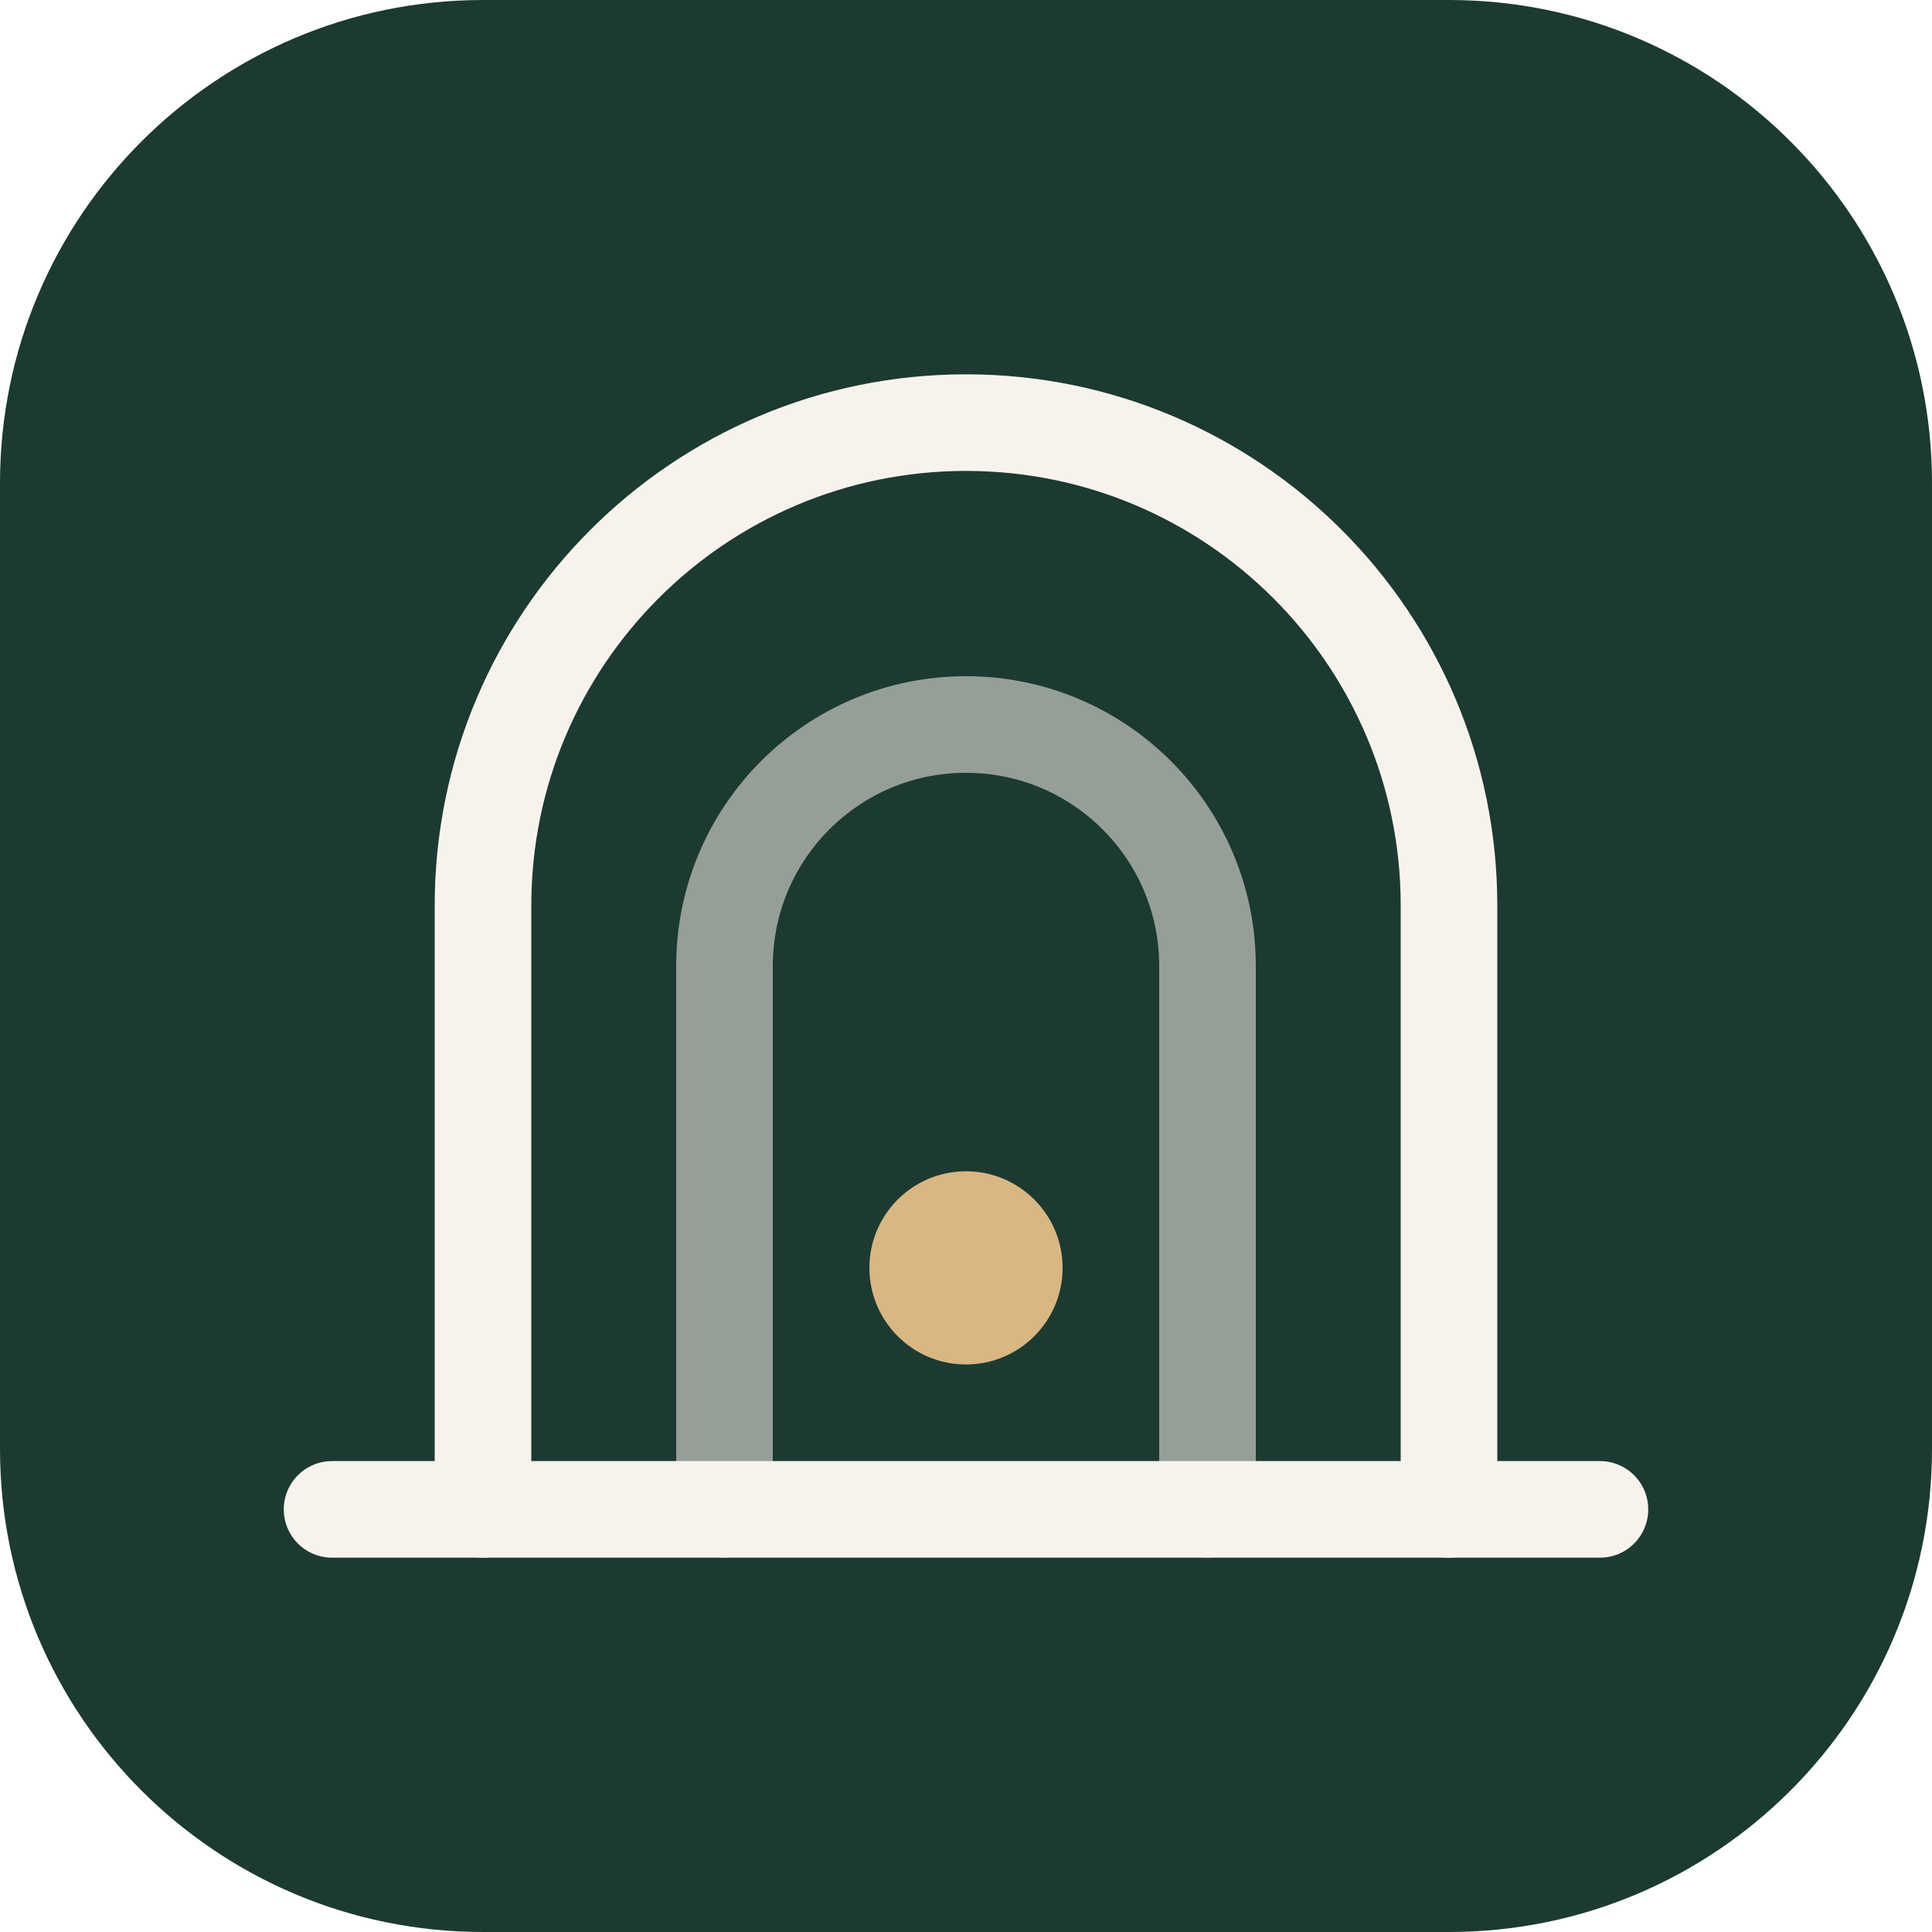
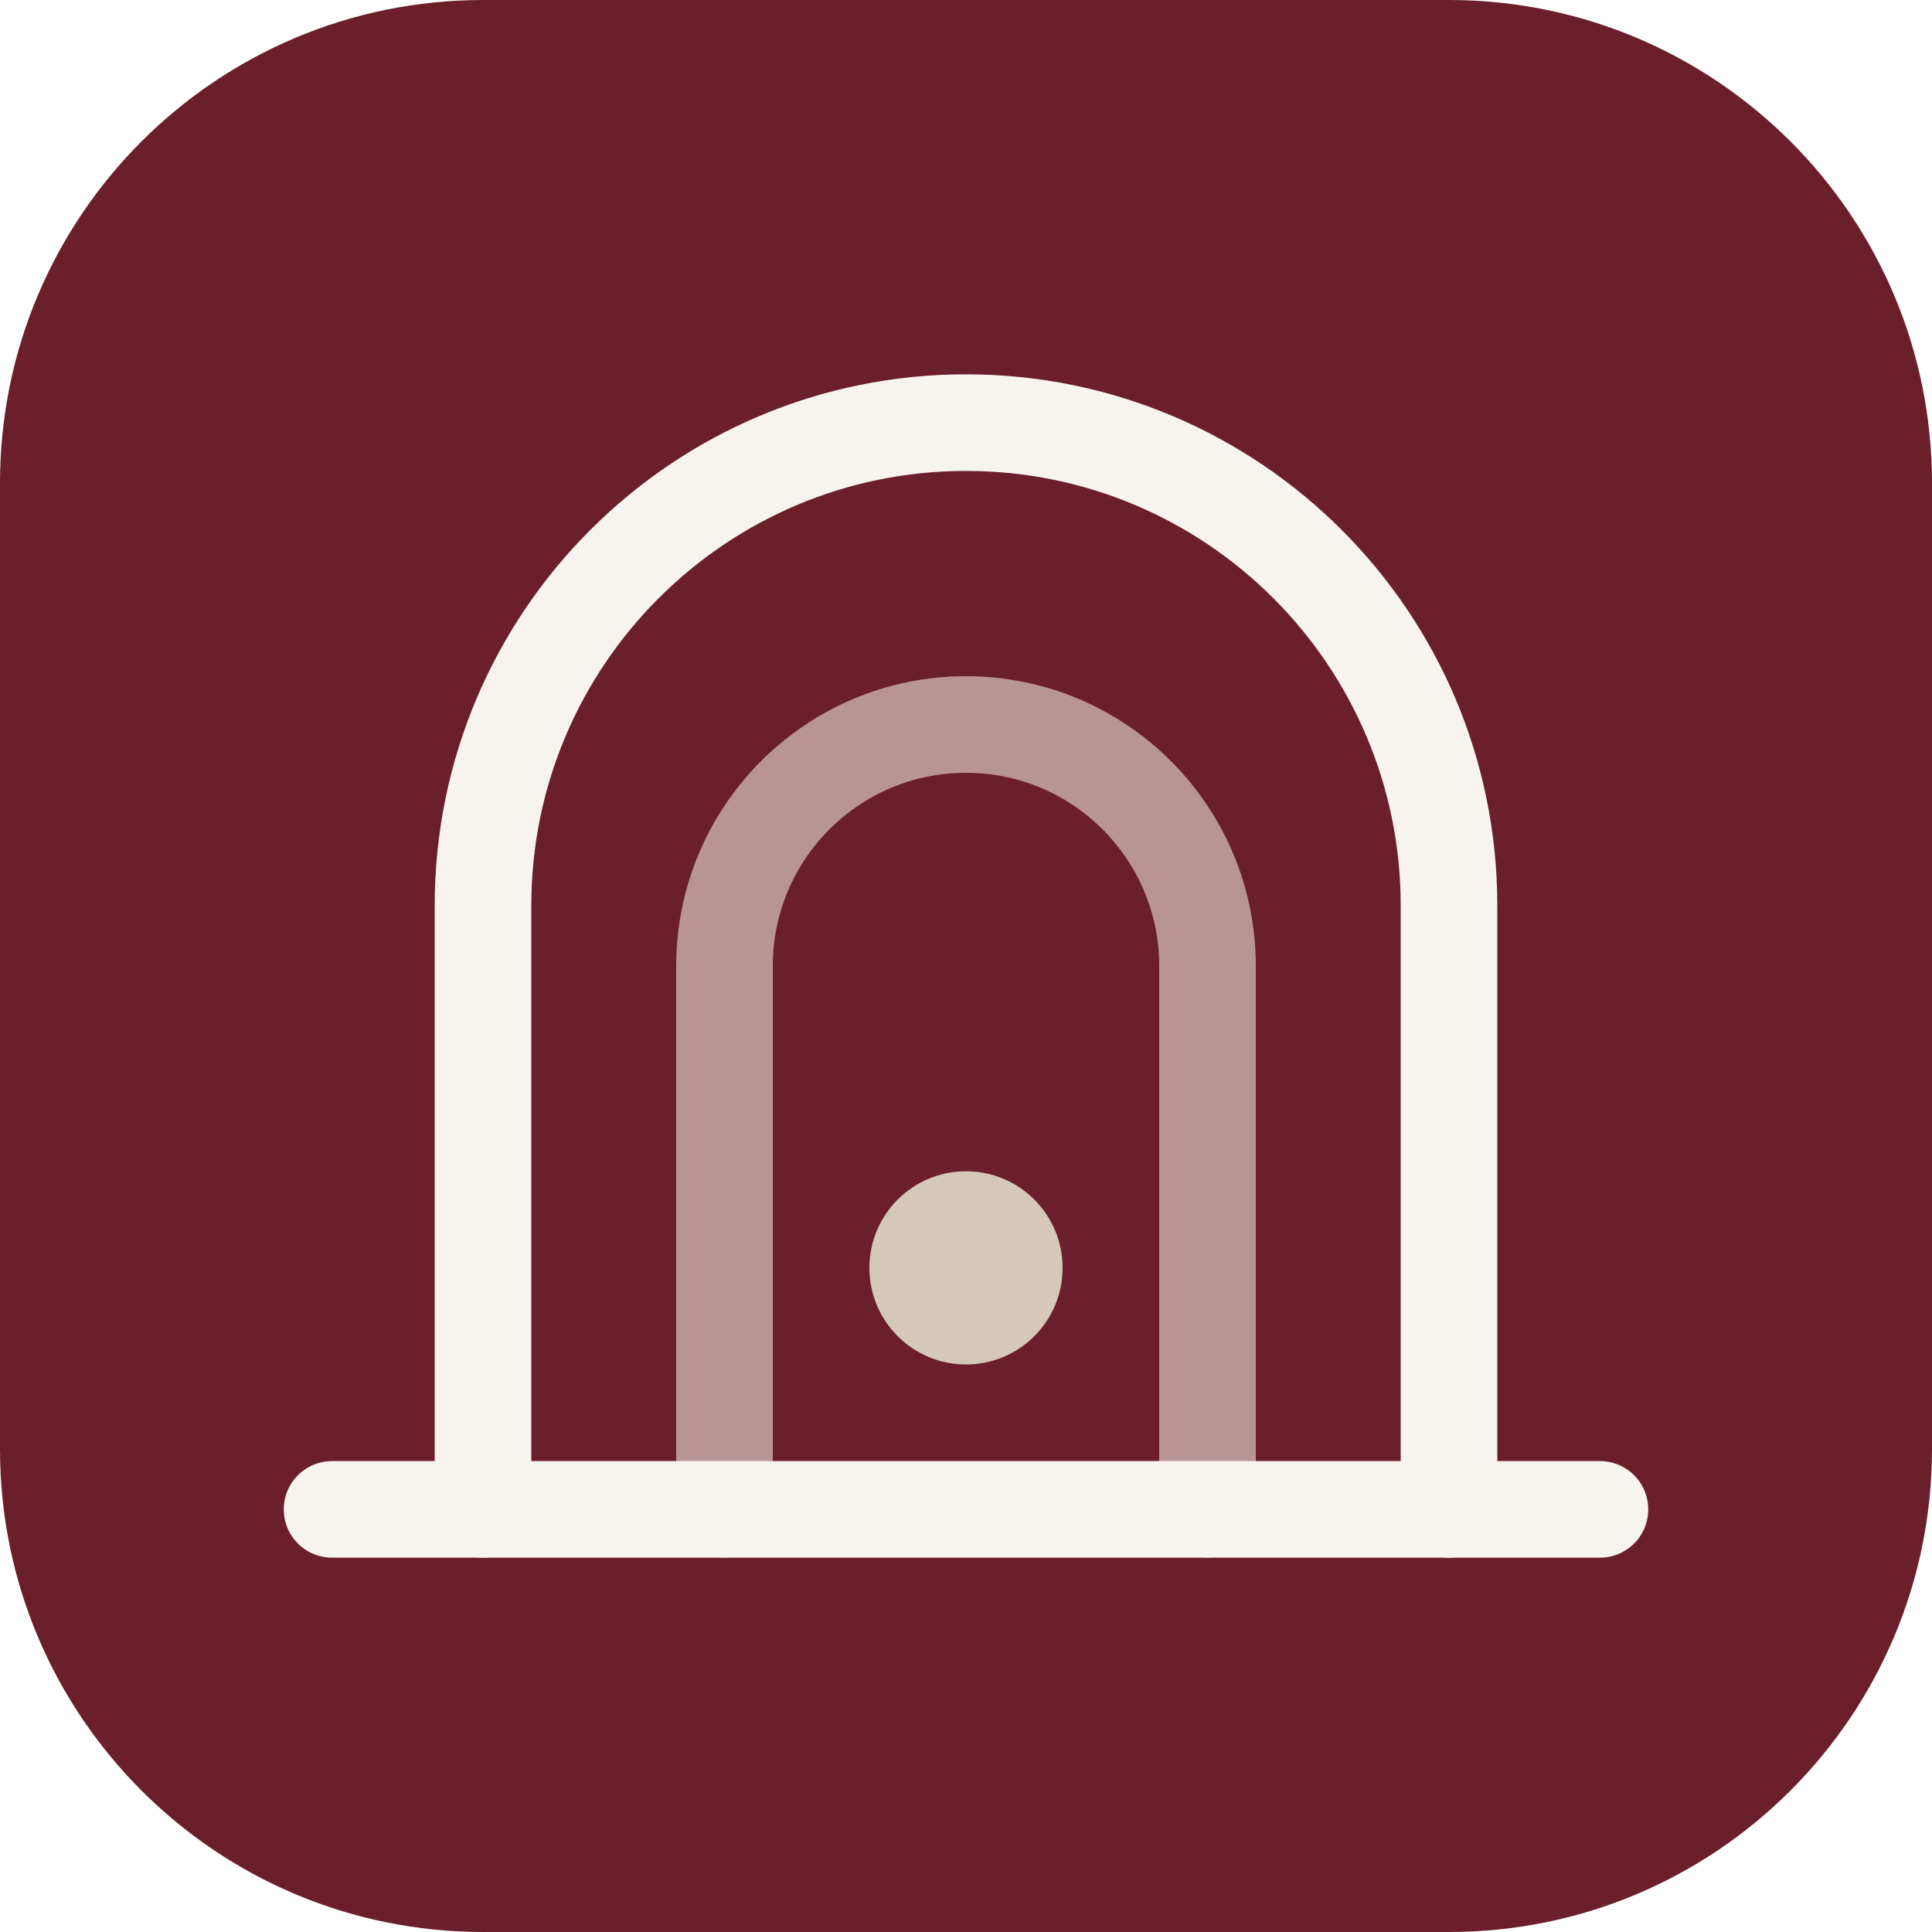
<svg xmlns="http://www.w3.org/2000/svg" viewBox="0 0 32 32">
-   <rect width="32" height="32" rx="8" fill="#1c3a31" />
-   <g fill="none" stroke="#f7f3ec" stroke-width="1.6" stroke-linecap="round">
+   <rect width="32" height="32" rx="8" fill="#6b1f2b" />
+   <g fill="none" stroke="#f7f4ef" stroke-width="1.6" stroke-linecap="round">
    <path d="M8 25V15a8 8 0 0 1 16 0v10" />
    <path d="M12 25V16a4 4 0 0 1 8 0v9" opacity=".55" />
    <path d="M5.5 25h21" />
  </g>
-   <circle cx="16" cy="21" r="1.6" fill="#d8b783" />
+   <circle cx="16" cy="21" r="1.6" fill="#d6c8b8" />
</svg>
